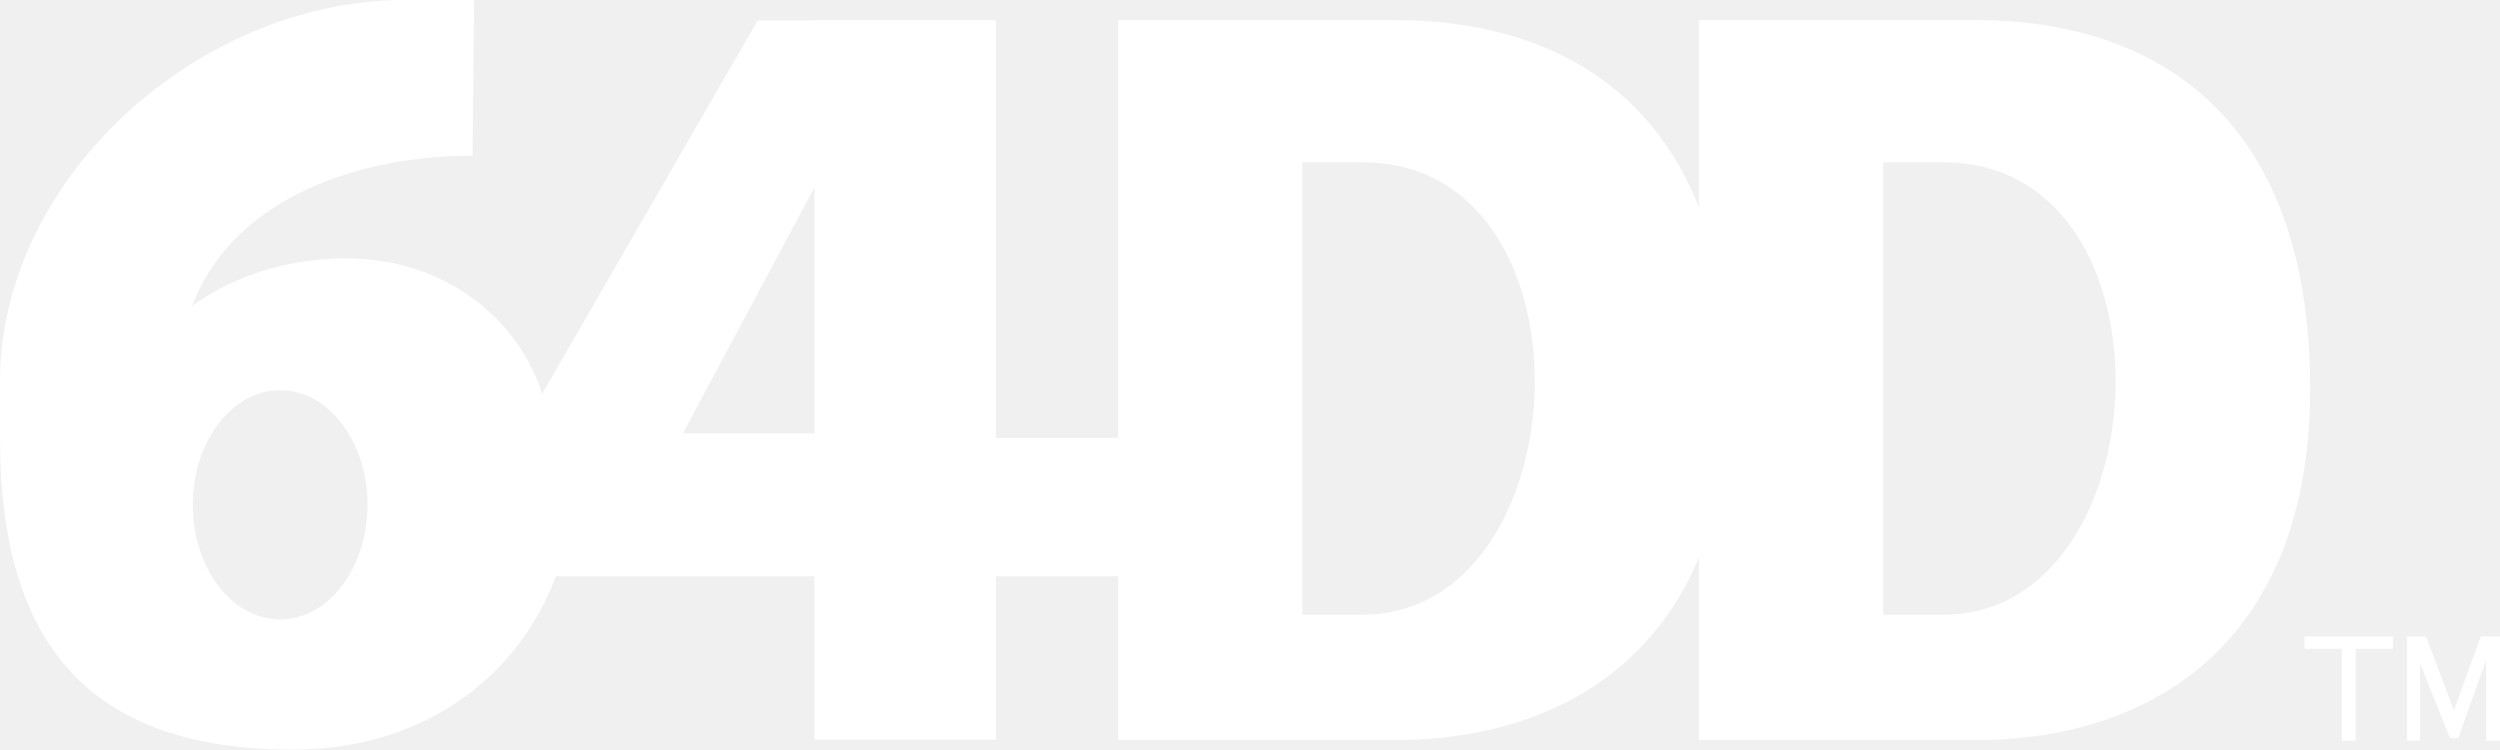
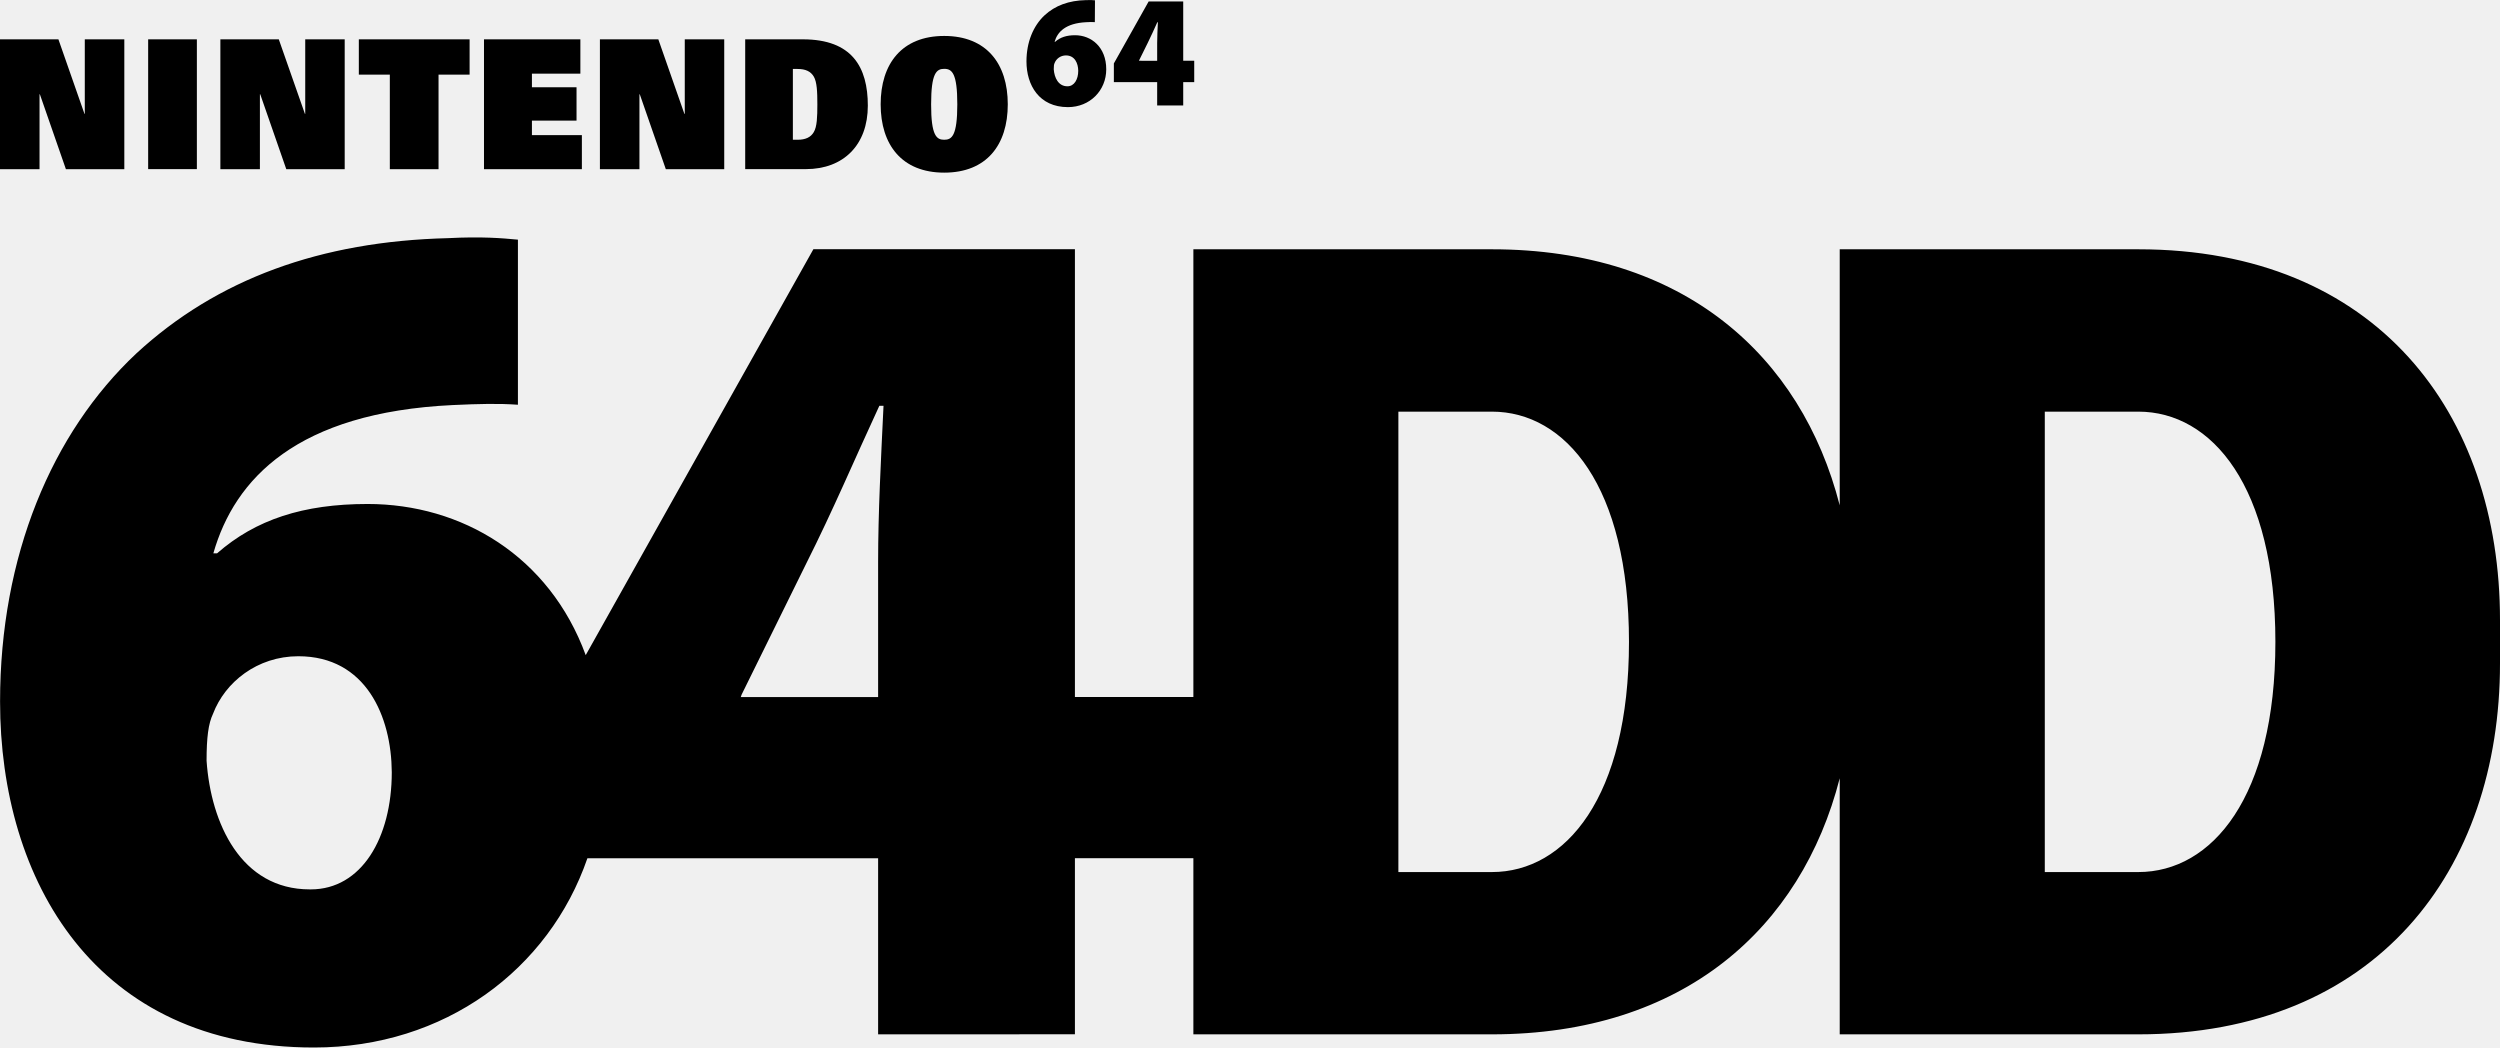
- <svg xmlns="http://www.w3.org/2000/svg" width="36.812mm" height="11.038mm" viewBox="0 0 36.812 11.038" version="1.1" id="svg8">
-   <defs id="defs2" />
-   <g id="layer1" transform="translate(-22.01726,-182.1078)">
-     <g aria-label="TM" style="font-style:normal;font-variant:normal;font-weight:normal;font-stretch:normal;font-size:2.113px;line-height:1.25;font-family:sans-serif;-inkscape-font-specification:sans-serif;letter-spacing:0px;word-spacing:0px;fill:#FFF;fill-opacity:1;stroke:none;stroke-width:0.113" id="text970">
-       <path d="m 57.253,191.661 h -0.549 v 1.355 h -0.204 v -1.355 h -0.549 v -0.182 h 1.302 z" style="stroke-width:0.113;fill:#FFF;fill-opacity:1" id="path972" />
-       <path d="m 58.829,193.015 h -0.204 v -1.19 l -0.41,1.151 h -0.122 l -0.441,-1.101 v 1.14 h -0.191 v -1.536 h 0.279 l 0.41,1.089 0.396,-1.089 h 0.284 z" style="stroke-width:0.113;fill:#FFF;fill-opacity:1" id="path974" />
-     </g>
-     <g id="g1025" style="fill:#FFF;fill-opacity:1">
-       <g id="g834" style="fill:#FFF;fill-opacity:1">
-         <rect style="opacity:1;fill:#FFF;fill-opacity:1;fill-rule:nonzero;stroke:none;stroke-width:1.516;stroke-linecap:round;stroke-linejoin:round;stroke-miterlimit:4;stroke-dasharray:none;stroke-opacity:1;paint-order:stroke fill markers" id="rect828" width="2.673" height="10.591" x="34.01" y="182.408" />
-         <path id="path830" transform="scale(0.2645833)" d="m 125.385,689.416 -17.861,30.938 h 39.707 v -7.703 h -15.91 l 7.322,-23.234 z m 3.535,8.588 v 14.395 h -7.701 z" style="fill:#FFF;stroke:none;stroke-width:1px;stroke-linecap:butt;stroke-linejoin:miter;stroke-opacity:1;fill-opacity:1" />
-       </g>
-       <path id="path869" transform="scale(0.2645833)" d="m 105.729,688.281 c -11.387,0 -22.514,9.861 -22.514,21.248 v 3.156 c 1.1e-5,11.387 4.939,17.337 16.348,17.314 9.612,-0.026 15.549,-7.095 15.549,-15.043 l -1.221,-1.611 c 2e-5,-4.312 -2.72,-8.202 -6.893,-9.854 -4.172,-1.652 -9.608,-0.741 -13.092,1.824 2.353,-6.243 9.752,-8.407 15.607,-8.365 l 0.088,-8.67 z m -6.924,21.717 a 4.862,6.377 0 0 1 4.863,6.377 4.862,6.377 0 0 1 -4.863,6.377 4.862,6.377 0 0 1 -4.861,-6.377 4.862,6.377 0 0 1 4.861,-6.377 z" style="opacity:1;fill:#FFF;fill-opacity:1;fill-rule:nonzero;stroke:none;stroke-width:0.733;stroke-linecap:round;stroke-linejoin:round;stroke-miterlimit:4;stroke-dasharray:none;stroke-opacity:1;paint-order:stroke fill markers" />
-       <path id="path935-8" transform="scale(0.2645833)" d="m 177.768,689.398 v 21.42 18.652 h 15.363 c 10.301,0 18.65,-5.851 18.65,-19.545 0,-14.944 -8.349,-20.527 -18.65,-20.527 z m 10.252,7.916 h 3.348 c 13.341,0 12.216,25.178 0,25.178 h -3.348 v -12.494 z" style="opacity:1;fill:#FFF;fill-opacity:1;fill-rule:nonzero;stroke:none;stroke-width:0.564;stroke-linecap:round;stroke-linejoin:round;stroke-miterlimit:4;stroke-dasharray:none;stroke-opacity:1;paint-order:stroke fill markers" />
-       <g transform="translate(-8.552625)" id="g1013" style="fill:#FFF;fill-opacity:1">
-         <path id="path935-8-7" transform="matrix(0.2645833,0,0,0.2645833,8.552625,0)" d="m 145.443,689.398 v 21.42 18.652 h 15.361 c 10.301,0 18.652,-5.851 18.652,-19.545 0,-14.944 -8.351,-20.527 -18.652,-20.527 z m 10.25,7.916 h 3.348 c 13.341,0 12.216,25.178 0,25.178 h -3.348 v -12.494 z" style="opacity:1;fill:#FFF;fill-opacity:1;fill-rule:nonzero;stroke:none;stroke-width:0.564;stroke-linecap:round;stroke-linejoin:round;stroke-miterlimit:4;stroke-dasharray:none;stroke-opacity:1;paint-order:stroke fill markers" />
+ <svg xmlns="http://www.w3.org/2000/svg" version="1.1" id="Layer_1" x="0px" y="0px" viewBox="0 0 3838.9 1608.5" style="enable-background:new 0 0 3838.9 1608.5;" xml:space="preserve">
+   <style type="text/css">
+ 	.st0{fill:#FFFFFF;}
+ </style>
+   <g>
+     <g>
+       <g>
+         <g>
+           <polygon points="60.7,144.7 61.2,144.7 101.2,259.8 190.9,259.8 190.9,60.4 130.2,60.4 130.2,174.8 129.7,174.8 89.7,60.4       0,60.4 0,259.8 60.7,259.8     " />
+         </g>
+         <g>
+           <polygon points="399.1,144.7 399.6,144.7 439.6,259.8 529.3,259.8 529.3,60.4 468.7,60.4 468.7,174.8 468.2,174.8 428.1,60.4       338.4,60.4 338.4,259.8 399.1,259.8     " />
+         </g>
+         <g>
+           <polygon points="981.9,144.7 982.4,144.7 1022.4,259.8 1112.1,259.8 1112.1,60.4 1051.5,60.4 1051.5,174.8 1050.9,174.8       1010.9,60.4 921.2,60.4 921.2,259.8 981.9,259.8     " />
+         </g>
+         <g>
+           <rect x="227.5" y="60.4" width="74.8" height="199.3" />
+         </g>
+         <g>
+           <polygon points="598.6,259.8 673.4,259.8 673.4,114.6 721.1,114.6 721.1,60.4 551,60.4 551,114.6 598.6,114.6     " />
+         </g>
+         <g>
+           <path d="M1332.6,162.2c0-59-24.1-101.8-99.7-101.8h-88.6v199.3h93.1C1295.5,259.7,1332.6,222.4,1332.6,162.2z M1217.5,214.6      V105.9h7.3c12.1,0,20.1,3.7,24.8,11.7c4.9,8.3,5.5,23.4,5.5,42.7c0,19.2-0.5,34.3-5.5,42.6c-4.7,8-12.8,11.7-24.8,11.7H1217.5z" />
+         </g>
+         <g>
+           <path d="M1449.9,265.1c65.2,0,97.6-42.7,97.6-104.9s-32.5-105-97.6-105c-65.2,0-97.6,42.8-97.6,105      C1352.3,222.3,1384.8,265.1,1449.9,265.1z M1449.9,105.7c12,0,20.1,6.8,20.1,54.5c0,48.8-8.6,54.4-20.1,54.4      s-20.2-5.7-20.1-54.4C1429.8,112.4,1437.9,105.7,1449.9,105.7z" />
+         </g>
+         <g>
+           <g>
+             <path d="M1639.9,164.5c33.6,0,58.8-25.4,58.8-58.1c0-34.1-22.9-52.3-47.9-52.3c-13,0-22.8,3.2-30.6,10.1h-0.8       c4.3-15.2,17-28.6,48.6-30.1c5.4-0.3,9.3-0.4,13.2-0.1l0.2-33.5c-3.2-0.3-7.4-0.7-14.2-0.3c-25.8,0.6-46.9,8.2-63.3,23.4       c-17.2,16.1-27.7,41.1-27.7,70.7C1576.2,130.6,1595.5,164.5,1639.9,164.5z M1619.4,96.8c2.5-6.5,9.1-11.7,17.4-11.7       c13.7,0,18.8,12.3,18.9,23.6c0,13.3-6.2,23.8-16.5,23.8c-14.1,0.1-20.2-13.3-21.1-26.1C1618.1,101.6,1618.4,98.8,1619.4,96.8z" />
+           </g>
+         </g>
+         <g>
+           <g>
+             <path d="M1776.9,161.9L1776.9,161.9l40,0v-35.8h16.9V93.3h-16.9v-91h-53.1l-53.4,95.1v28.7h66.5V161.9z M1748.9,93.3l0.2-0.5       l13.1-26.5c5.6-11.1,9.9-21.3,14.9-32.1h0.9c-0.5,11.2-1.1,21.7-1.1,31.8v27.4L1748.9,93.3z" />
+           </g>
+         </g>
+         <g>
+           <polygon points="893.5,207.5 816.8,207.5 816.8,185.2 885.3,185.2 885.3,134 816.8,134 816.8,113.1 891.2,113.1 891.2,60.4       743.2,60.4 743.2,259.8 893.5,259.8     " />
+         </g>
+         <g>
+           <path d="M3283.5,382.8h-143.6h-195.2h-35.9h-62.3H2825v393.2c-59-230-239.7-393.2-534.1-393.2h-143.6h-195.2h-35.9h-62.3h-21.4      v687.5h-181.9V382.7H1249l-349.6,623.3c-55.9-152.4-190.7-232.1-334.9-232.1c-98.7,0-172,23.9-231.2,75.8h-5.7      c32.8-114.9,129-216.3,367.6-227.7c41.1-1.9,70-2.6,100.1-0.5V368c-24.6-2.3-55.4-5-107.2-2.3      c-195.5,4.8-354.8,62.6-478.8,177.1C79.4,664.7,0.1,853.9,0.1,1077.4c0,274.8,146.2,531.2,482,531.1      c200.5,0,360.8-119.3,419.9-290.6h446.4v270.4l302.2-0.1v-270.4h181.9v270.5h21.4h62.3h35.9h195.2h143.6      c294.4,0,475.1-163.2,534.1-393.2v393.2h21.4h62.3h35.9h195.2h143.6c365.4,0,555.5-251.4,555.5-569.8v-66      C3839,634.1,3648.8,382.8,3283.5,382.8z M477.3,1365.7h-1.6c-105.6,0-151.9-101.3-158.5-197.6c0-35.8,2.8-57.1,9.9-72      c18.4-48.6,68-88.4,131-88.4c104,0,143,92.7,143.5,178.1C601.6,1286.8,555,1365.7,477.3,1365.7z M1348.4,863.1v207.3h-210.9      l1.3-3.8l99-200.8c42.2-83.9,74.7-161.3,112.5-242.7h6.4C1352.7,707,1348.4,786.7,1348.4,863.1z M2290.9,1339.1h-143.6v-707      h143.6c113.1,0,210.5,114.9,210.5,353.5S2404,1339.1,2290.9,1339.1z M3283.5,1339.1h-143.6v-707h143.6      c113.1,0,210.5,114.9,210.5,353.5S3396.6,1339.1,3283.5,1339.1z" />
+         </g>
      </g>
    </g>
  </g>
</svg>
